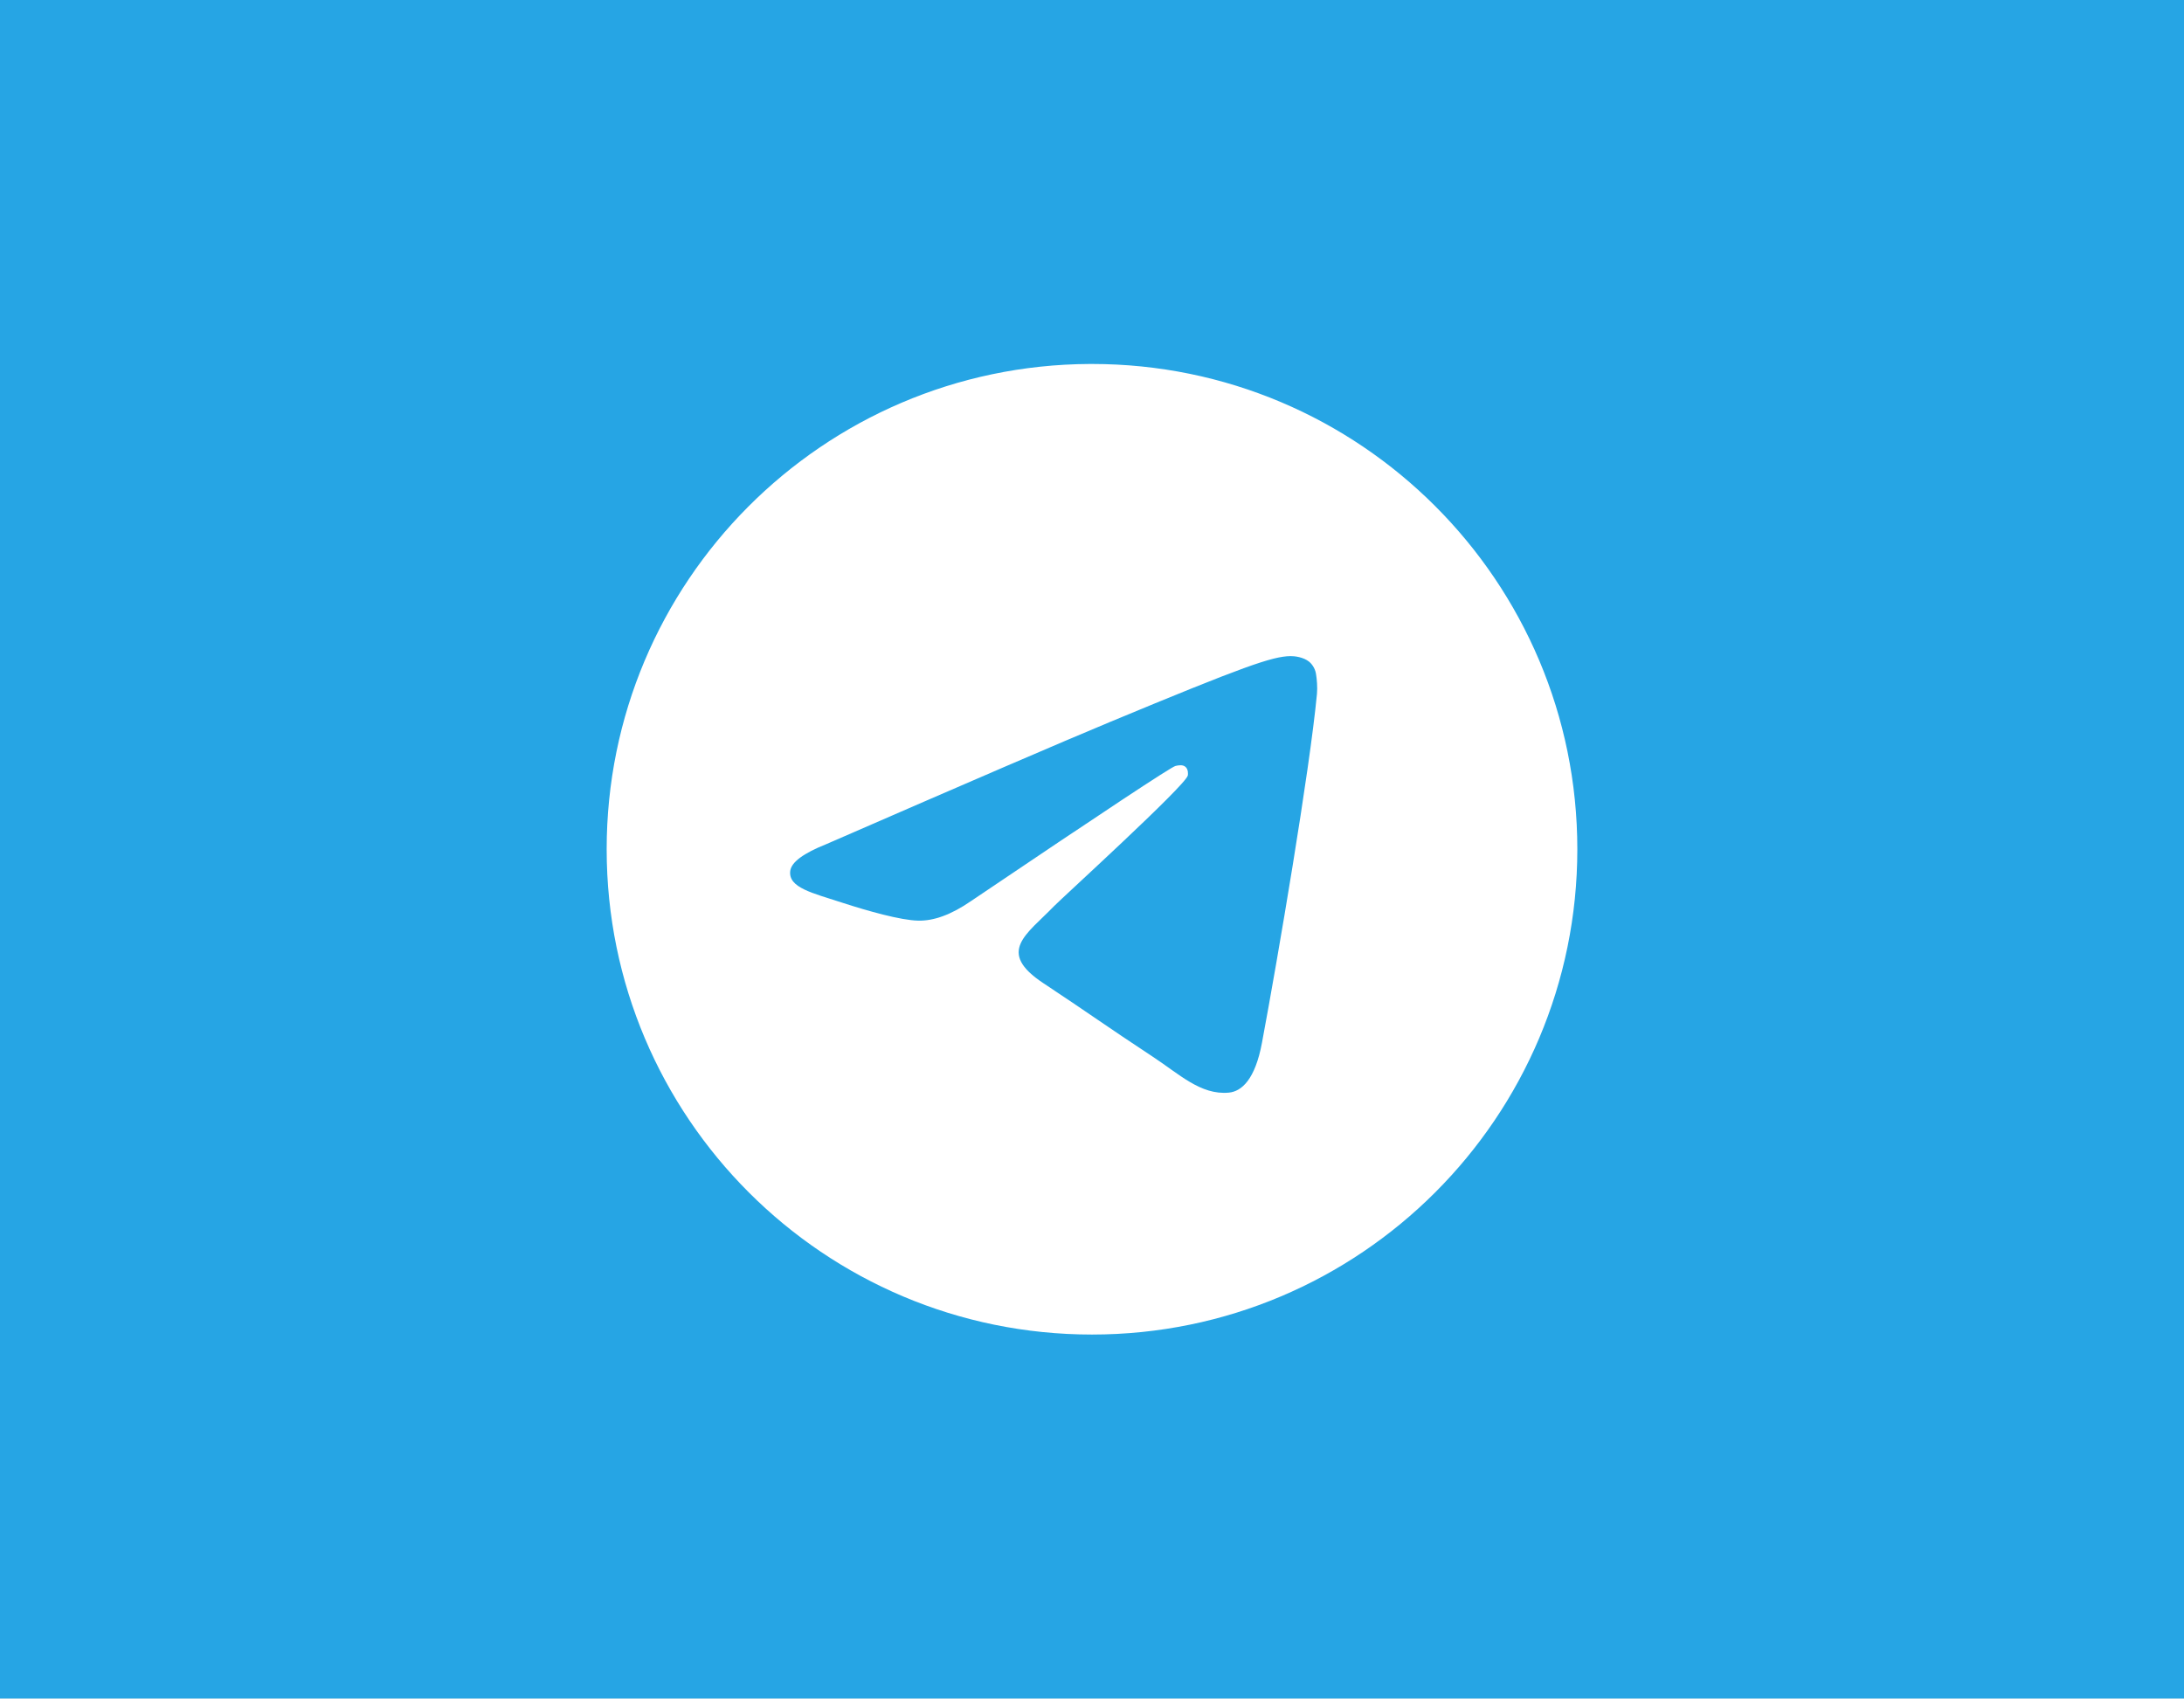
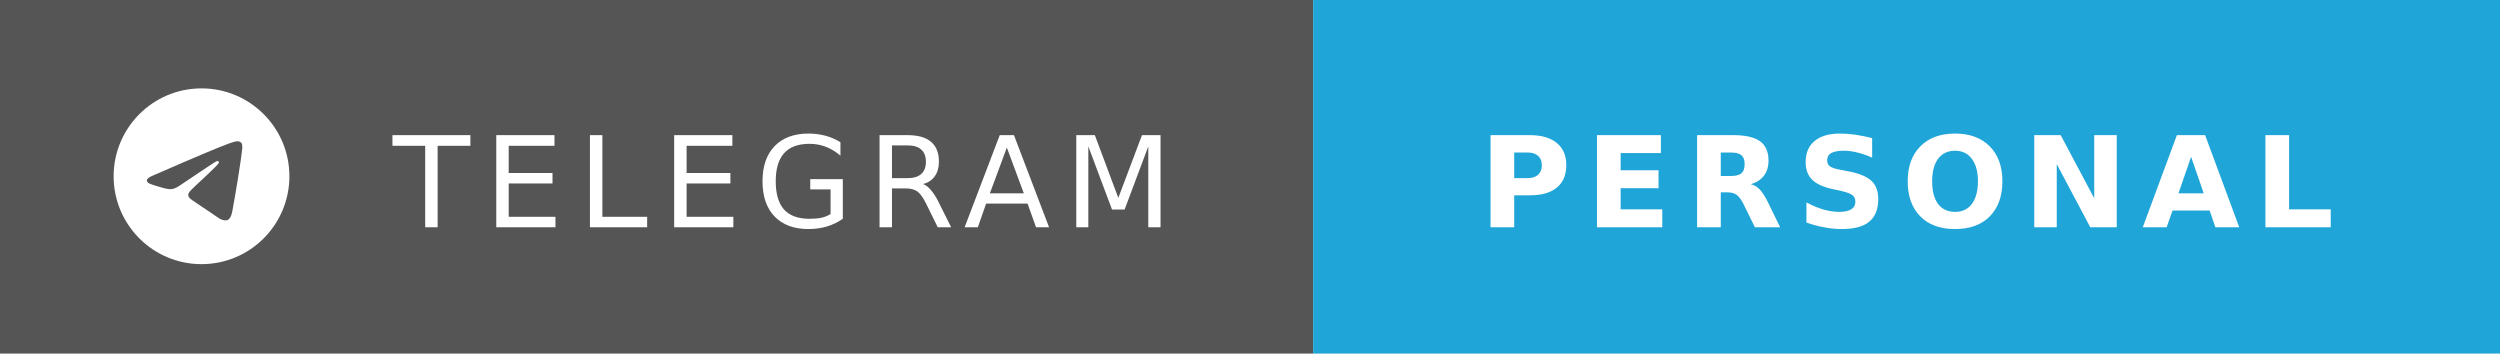
- <svg xmlns="http://www.w3.org/2000/svg" width="36" height="28" viewBox="0 0 36 28" role="img" aria-label="Telegram Kamilchik">
-   <path fill="#26A5E4" d="M0 0h36v28H0z" />
-   <g fill="white" transform="translate(10 6) scale(.6666667)">
+ <svg xmlns="http://www.w3.org/2000/svg" width="198" height="28" viewBox="0 0 198 28" role="img" aria-label="TELEGRAM PERSONAL">
+   <path fill="#555" d="M0 0h104v28H0z" />
+   <path fill="#20A5D8" d="M104 0h94v28H104z" />
+   <g fill="#fff" transform="translate(9 7) scale(.58)">
    <path d="M11.944 0A12 12 0 0 0 0 12a12 12 0 0 0 12 12 12 12 0 0 0 12-12A12 12 0 0 0 12 0a12 12 0 0 0-.056 0zm4.962 7.224c.1-.002.321.023.465.14a.506.506 0 0 1 .171.325c.016.093.036.306.02.472-.18 1.898-.962 6.502-1.36 8.627-.168.9-.499 1.201-.82 1.23-.696.065-1.225-.46-1.9-.902-1.056-.693-1.653-1.124-2.678-1.8-1.185-.78-.417-1.21.258-1.91.177-.184 3.247-2.977 3.307-3.23.007-.032.014-.15-.056-.212s-.174-.041-.249-.024c-.106.024-1.793 1.14-5.061 3.345-.48.33-.913.49-1.302.48-.428-.008-1.252-.241-1.865-.44-.752-.245-1.349-.374-1.297-.789.027-.216.325-.437.893-.663 3.498-1.524 5.83-2.529 6.998-3.014 3.332-1.386 4.025-1.627 4.476-1.635z" />
  </g>
+   <g fill="#fff" font-family="Verdana,DejaVu Sans,sans-serif" font-size="10" text-anchor="middle" letter-spacing="1.1">
+     <text x="62.0" y="18">TELEGRAM</text>
+     <text x="151.0" y="18" font-weight="bold">PERSONAL</text>
+   </g>
</svg>
